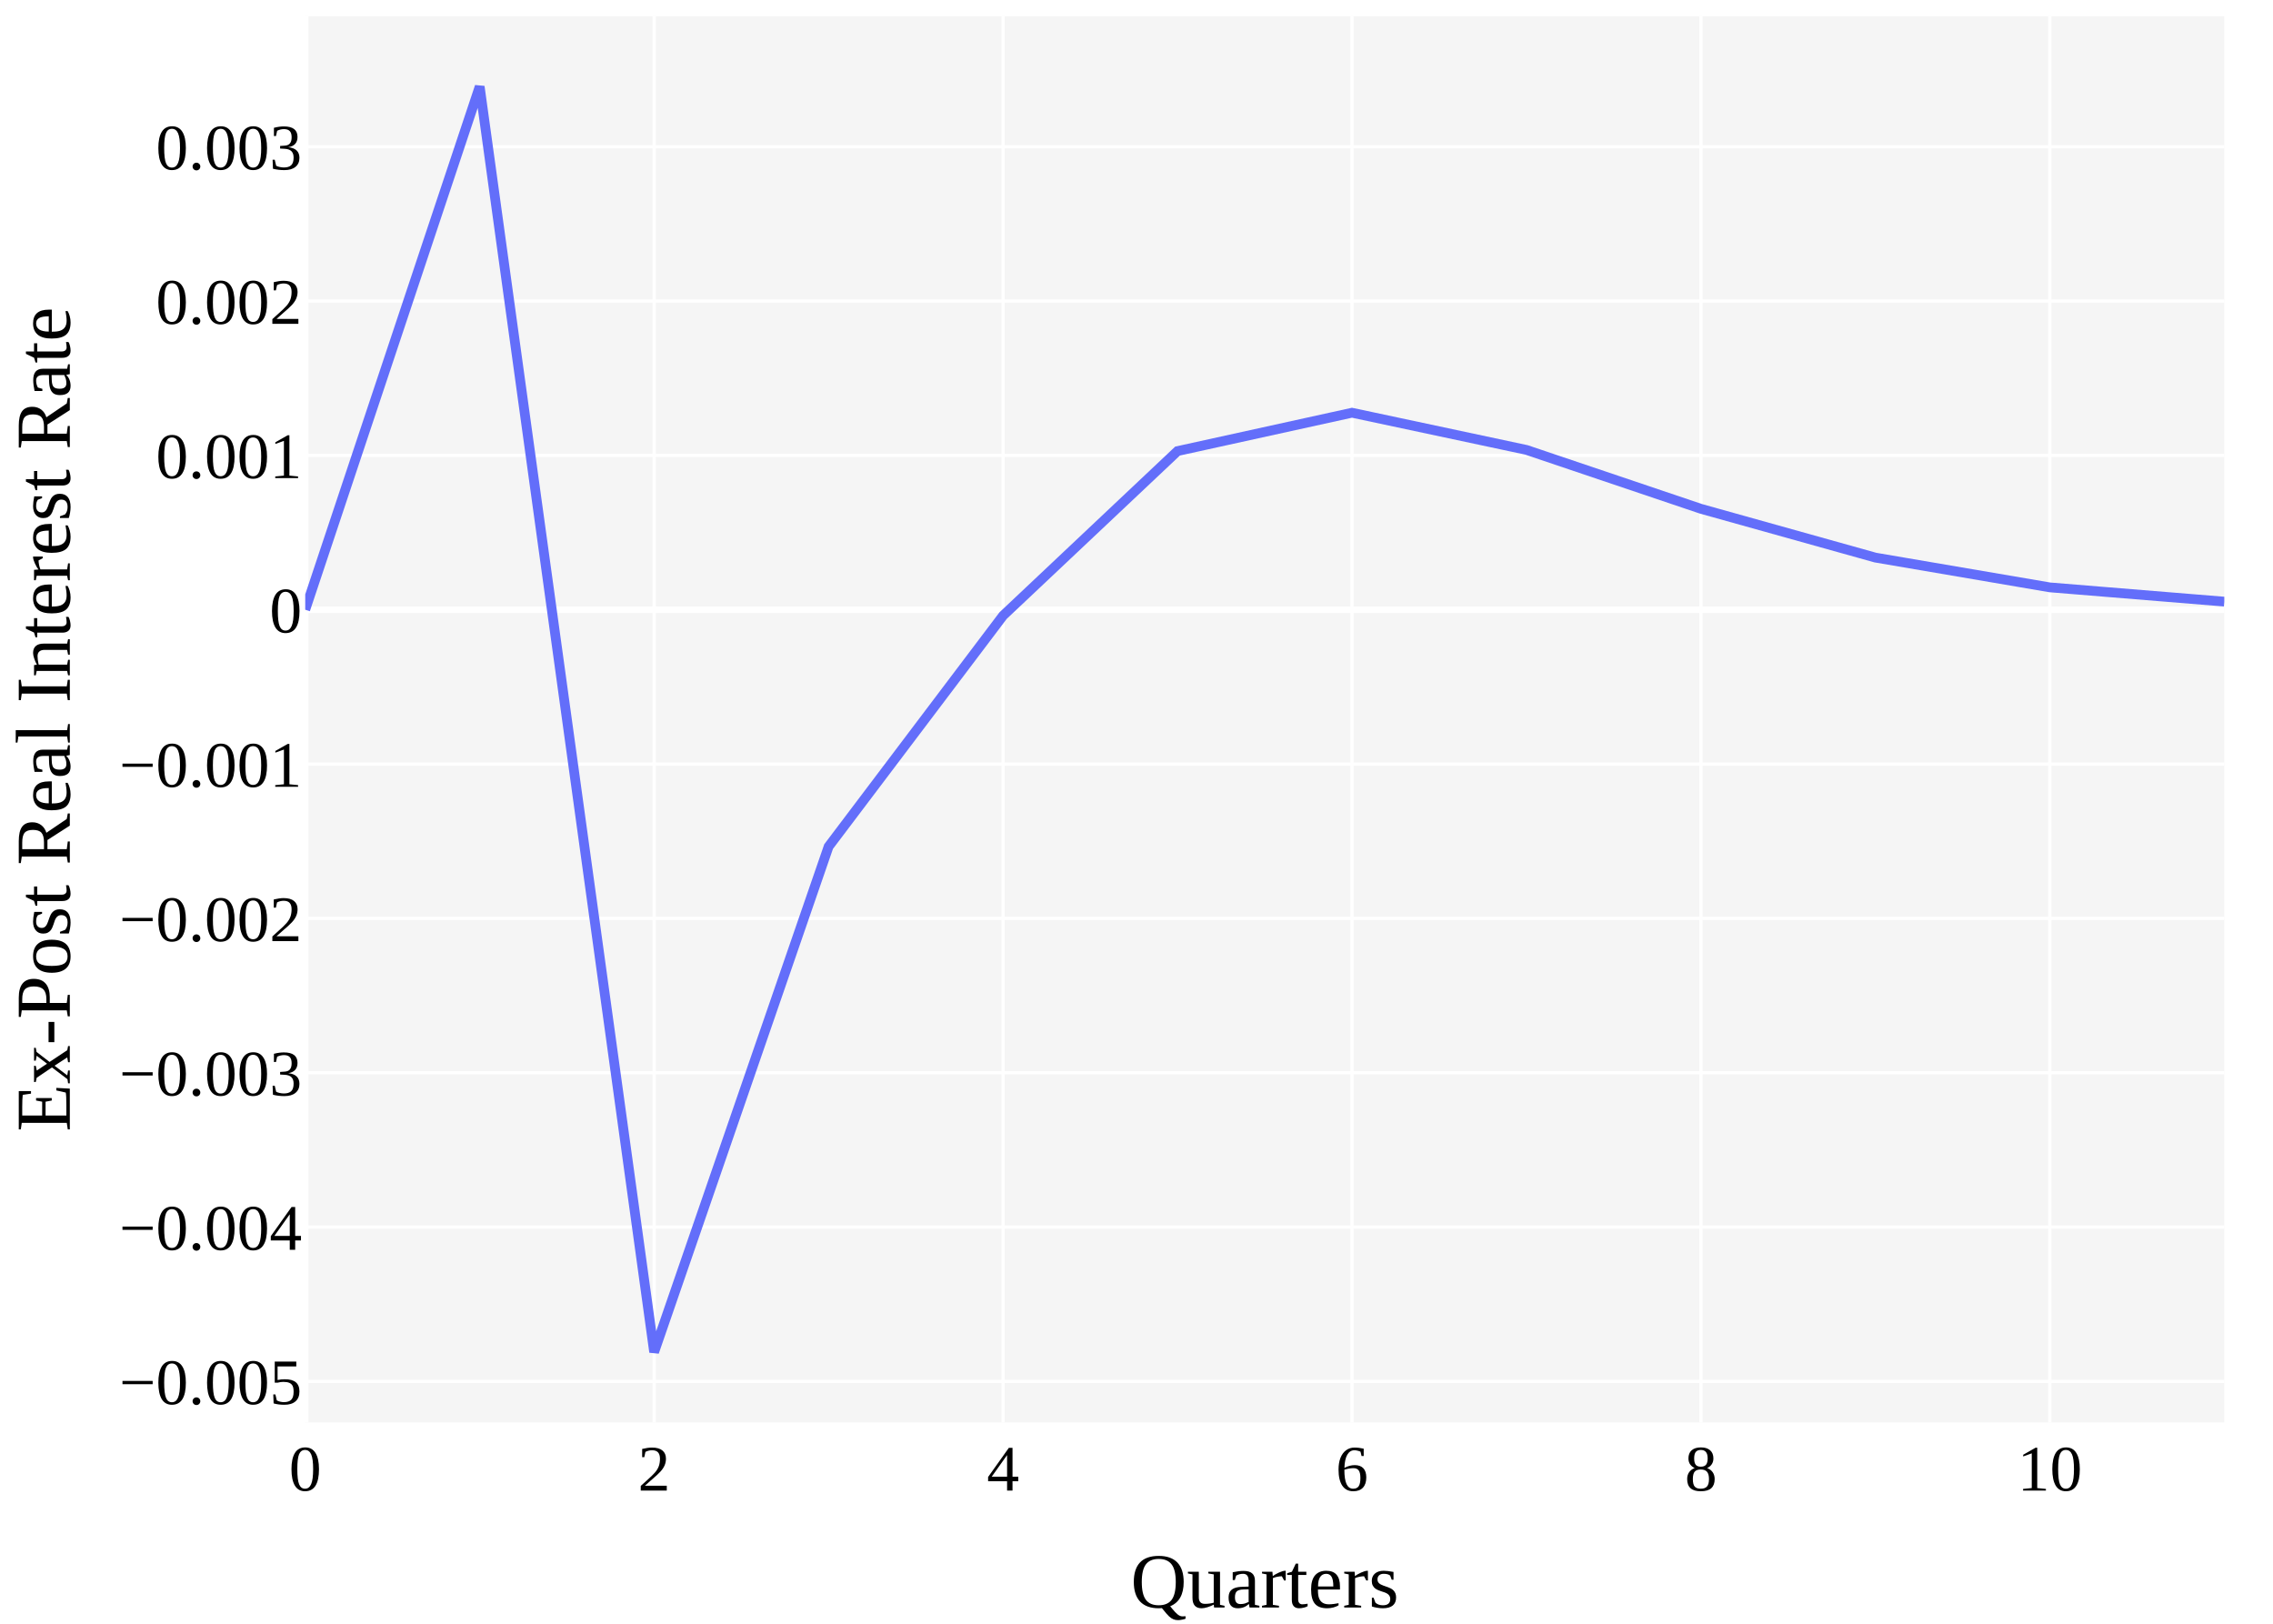
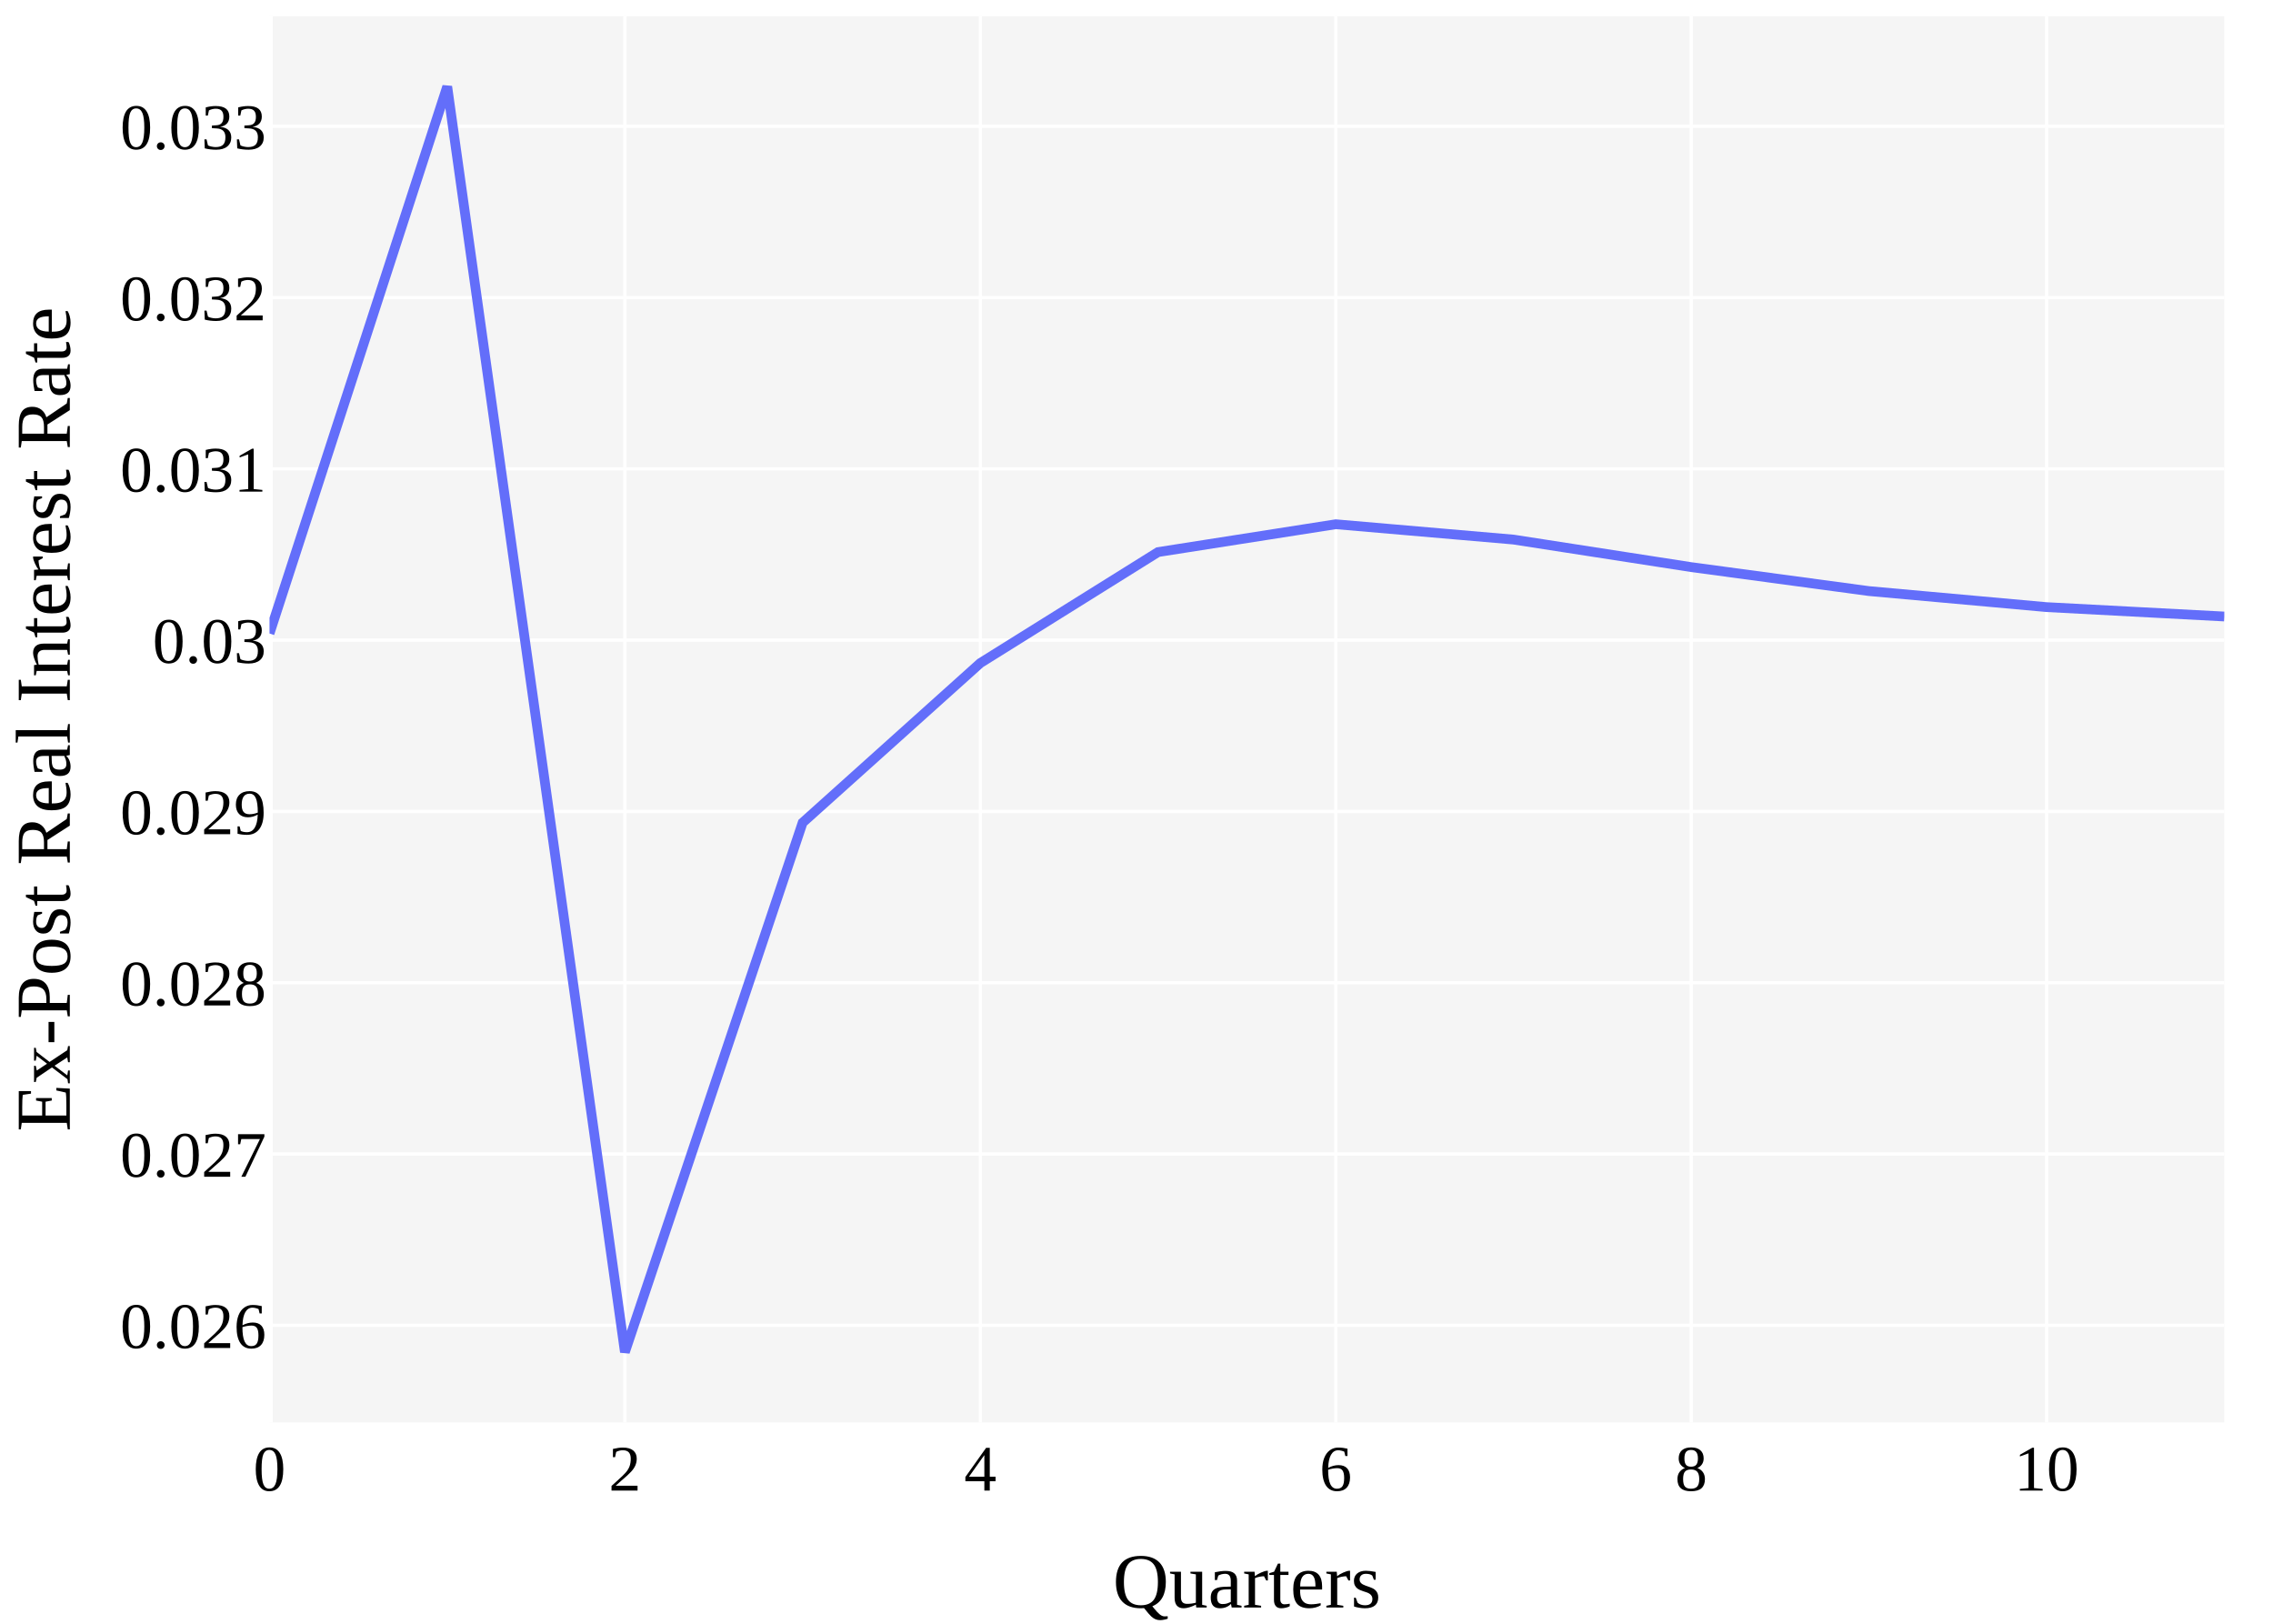
<svg xmlns="http://www.w3.org/2000/svg" class="main-svg" width="700" height="500" style="" viewBox="0 0 700 500">
  <rect x="0" y="0" width="700" height="500" style="fill: rgb(255, 255, 255); fill-opacity: 1;" />
-   <defs id="defs-c81c6a">
+   <defs id="defs-388fef">
    <g class="clips">
-       <clipPath id="clipc81c6axyplot" class="plotclip">
-         <rect width="591" height="433" />
+       <clipPath id="clip388fefxyplot" class="plotclip">
+         <rect width="602" height="433" />
      </clipPath>
-       <clipPath class="axesclip" id="clipc81c6ax">
-         <rect x="94" y="0" width="591" height="500" />
+       <clipPath class="axesclip" id="clip388fefx">
+         <rect x="83" y="0" width="602" height="500" />
      </clipPath>
-       <clipPath class="axesclip" id="clipc81c6ay">
+       <clipPath class="axesclip" id="clip388fefy">
        <rect x="0" y="5" width="700" height="433" />
      </clipPath>
-       <clipPath class="axesclip" id="clipc81c6axy">
-         <rect x="94" y="5" width="591" height="433" />
+       <clipPath class="axesclip" id="clip388fefxy">
+         <rect x="83" y="5" width="602" height="433" />
      </clipPath>
    </g>
    <g class="gradients" />
    <g class="patterns" />
  </defs>
  <g class="bglayer">
-     <rect class="bg" x="94" y="5" width="591" height="433" style="fill: rgb(245, 245, 245); fill-opacity: 1; stroke-width: 0;" />
+     <rect class="bg" x="83" y="5" width="602" height="433" style="fill: rgb(245, 245, 245); fill-opacity: 1; stroke-width: 0;" />
  </g>
  <g class="layer-below">
    <g class="imagelayer" />
    <g class="shapelayer" />
  </g>
  <g class="cartesianlayer">
    <g class="subplot xy">
      <g class="layer-subplot">
        <g class="shapelayer" />
        <g class="imagelayer" />
      </g>
      <g class="minor-gridlayer">
        <g class="x" />
        <g class="y" />
      </g>
      <g class="gridlayer">
        <g class="x">
-           <path class="xgrid crisp" transform="translate(201.45,0)" d="M0,5v433" style="stroke: rgb(255, 255, 255); stroke-opacity: 1; stroke-width: 1px;" />
-           <path class="xgrid crisp" transform="translate(308.91,0)" d="M0,5v433" style="stroke: rgb(255, 255, 255); stroke-opacity: 1; stroke-width: 1px;" />
-           <path class="xgrid crisp" transform="translate(416.36,0)" d="M0,5v433" style="stroke: rgb(255, 255, 255); stroke-opacity: 1; stroke-width: 1px;" />
-           <path class="xgrid crisp" transform="translate(523.82,0)" d="M0,5v433" style="stroke: rgb(255, 255, 255); stroke-opacity: 1; stroke-width: 1px;" />
-           <path class="xgrid crisp" transform="translate(631.27,0)" d="M0,5v433" style="stroke: rgb(255, 255, 255); stroke-opacity: 1; stroke-width: 1px;" />
+           <path class="xgrid crisp" transform="translate(192.45,0)" d="M0,5v433" style="stroke: rgb(255, 255, 255); stroke-opacity: 1; stroke-width: 1px;" />
+           <path class="xgrid crisp" transform="translate(301.91,0)" d="M0,5v433" style="stroke: rgb(255, 255, 255); stroke-opacity: 1; stroke-width: 1px;" />
+           <path class="xgrid crisp" transform="translate(411.36,0)" d="M0,5v433" style="stroke: rgb(255, 255, 255); stroke-opacity: 1; stroke-width: 1px;" />
+           <path class="xgrid crisp" transform="translate(520.82,0)" d="M0,5v433" style="stroke: rgb(255, 255, 255); stroke-opacity: 1; stroke-width: 1px;" />
+           <path class="xgrid crisp" transform="translate(630.27,0)" d="M0,5v433" style="stroke: rgb(255, 255, 255); stroke-opacity: 1; stroke-width: 1px;" />
        </g>
        <g class="y">
-           <path class="ygrid crisp" transform="translate(0,425.37)" d="M94,0h591" style="stroke: rgb(255, 255, 255); stroke-opacity: 1; stroke-width: 1px;" />
-           <path class="ygrid crisp" transform="translate(0,377.85)" d="M94,0h591" style="stroke: rgb(255, 255, 255); stroke-opacity: 1; stroke-width: 1px;" />
-           <path class="ygrid crisp" transform="translate(0,330.32)" d="M94,0h591" style="stroke: rgb(255, 255, 255); stroke-opacity: 1; stroke-width: 1px;" />
-           <path class="ygrid crisp" transform="translate(0,282.8)" d="M94,0h591" style="stroke: rgb(255, 255, 255); stroke-opacity: 1; stroke-width: 1px;" />
-           <path class="ygrid crisp" transform="translate(0,235.28)" d="M94,0h591" style="stroke: rgb(255, 255, 255); stroke-opacity: 1; stroke-width: 1px;" />
-           <path class="ygrid crisp" transform="translate(0,140.23)" d="M94,0h591" style="stroke: rgb(255, 255, 255); stroke-opacity: 1; stroke-width: 1px;" />
-           <path class="ygrid crisp" transform="translate(0,92.71)" d="M94,0h591" style="stroke: rgb(255, 255, 255); stroke-opacity: 1; stroke-width: 1px;" />
-           <path class="ygrid crisp" transform="translate(0,45.18)" d="M94,0h591" style="stroke: rgb(255, 255, 255); stroke-opacity: 1; stroke-width: 1px;" />
+           <path class="ygrid crisp" transform="translate(0,408.09)" d="M83,0h602" style="stroke: rgb(255, 255, 255); stroke-opacity: 1; stroke-width: 1px;" />
+           <path class="ygrid crisp" transform="translate(0,355.35)" d="M83,0h602" style="stroke: rgb(255, 255, 255); stroke-opacity: 1; stroke-width: 1px;" />
+           <path class="ygrid crisp" transform="translate(0,302.61)" d="M83,0h602" style="stroke: rgb(255, 255, 255); stroke-opacity: 1; stroke-width: 1px;" />
+           <path class="ygrid crisp" transform="translate(0,249.87)" d="M83,0h602" style="stroke: rgb(255, 255, 255); stroke-opacity: 1; stroke-width: 1px;" />
+           <path class="ygrid crisp" transform="translate(0,197.12)" d="M83,0h602" style="stroke: rgb(255, 255, 255); stroke-opacity: 1; stroke-width: 1px;" />
+           <path class="ygrid crisp" transform="translate(0,144.38)" d="M83,0h602" style="stroke: rgb(255, 255, 255); stroke-opacity: 1; stroke-width: 1px;" />
+           <path class="ygrid crisp" transform="translate(0,91.64)" d="M83,0h602" style="stroke: rgb(255, 255, 255); stroke-opacity: 1; stroke-width: 1px;" />
+           <path class="ygrid crisp" transform="translate(0,38.9)" d="M83,0h602" style="stroke: rgb(255, 255, 255); stroke-opacity: 1; stroke-width: 1px;" />
        </g>
      </g>
      <g class="zerolinelayer">
-         <path class="xzl zl crisp" transform="translate(94,0)" d="M0,5v433" style="stroke: rgb(255, 255, 255); stroke-opacity: 1; stroke-width: 2px;" />
-         <path class="yzl zl crisp" transform="translate(0,187.75)" d="M94,0h591" style="stroke: rgb(255, 255, 255); stroke-opacity: 1; stroke-width: 2px;" />
+         <path class="xzl zl crisp" transform="translate(83,0)" d="M0,5v433" style="stroke: rgb(255, 255, 255); stroke-opacity: 1; stroke-width: 2px;" />
      </g>
      <path class="xlines-below" />
      <path class="ylines-below" />
      <g class="overlines-below" />
      <g class="xaxislayer-below" />
      <g class="yaxislayer-below" />
      <g class="overaxes-below" />
-       <g class="plot" transform="translate(94,5)" clip-path="url(#clipc81c6axyplot)">
+       <g class="plot" transform="translate(83,5)" clip-path="url(#clip388fefxyplot)">
        <g class="scatterlayer mlayer">
-           <g class="trace scatter trace26430b" style="stroke-miterlimit: 2; opacity: 1;">
+           <g class="trace scatter trace0a1f8d" style="stroke-miterlimit: 2; opacity: 1;">
            <g class="fills" />
            <g class="errorbars" />
            <g class="lines">
-               <path class="js-line" d="M0,182.75L53.73,21.65L107.45,411.35L161.18,255.68L214.91,184.57L268.64,133.9L322.36,122.09L376.09,133.54L429.82,151.68L483.55,166.7L537.27,175.87L591,180.26" style="vector-effect: non-scaling-stroke; fill: none; stroke: rgb(99, 110, 250); stroke-opacity: 1; stroke-width: 3px; opacity: 1;" />
+               <path class="js-line" d="M0,190.08L54.73,21.65L109.45,411.35L164.18,248.32L218.91,199.17L273.64,165L328.36,156.43L383.09,161.15L437.82,169.63L492.55,177.01L547.27,181.95L602,184.84" style="vector-effect: non-scaling-stroke; fill: none; stroke: rgb(99, 110, 250); stroke-opacity: 1; stroke-width: 3px; opacity: 1;" />
            </g>
            <g class="points" />
            <g class="text" />
          </g>
        </g>
      </g>
      <g class="overplot" />
      <path class="xlines-above crisp" d="M0,0" style="fill: none;" />
      <path class="ylines-above crisp" d="M0,0" style="fill: none;" />
      <g class="overlines-above" />
      <g class="xaxislayer-above">
        <g class="xtick">
-           <text text-anchor="middle" x="0" y="459" transform="translate(94,0)" style="font-family: 'Times New Roman'; font-size: 20px; fill: rgb(0, 0, 0); fill-opacity: 1; white-space: pre; opacity: 1;">0</text>
+           <text text-anchor="middle" x="0" y="459" transform="translate(83,0)" style="font-family: 'Times New Roman'; font-size: 20px; fill: rgb(0, 0, 0); fill-opacity: 1; white-space: pre; opacity: 1;">0</text>
        </g>
        <g class="xtick">
-           <text text-anchor="middle" x="0" y="459" style="font-family: 'Times New Roman'; font-size: 20px; fill: rgb(0, 0, 0); fill-opacity: 1; white-space: pre; opacity: 1;" transform="translate(201.45,0)">2</text>
+           <text text-anchor="middle" x="0" y="459" style="font-family: 'Times New Roman'; font-size: 20px; fill: rgb(0, 0, 0); fill-opacity: 1; white-space: pre; opacity: 1;" transform="translate(192.45,0)">2</text>
        </g>
        <g class="xtick">
-           <text text-anchor="middle" x="0" y="459" style="font-family: 'Times New Roman'; font-size: 20px; fill: rgb(0, 0, 0); fill-opacity: 1; white-space: pre; opacity: 1;" transform="translate(308.91,0)">4</text>
+           <text text-anchor="middle" x="0" y="459" style="font-family: 'Times New Roman'; font-size: 20px; fill: rgb(0, 0, 0); fill-opacity: 1; white-space: pre; opacity: 1;" transform="translate(301.91,0)">4</text>
        </g>
        <g class="xtick">
-           <text text-anchor="middle" x="0" y="459" style="font-family: 'Times New Roman'; font-size: 20px; fill: rgb(0, 0, 0); fill-opacity: 1; white-space: pre; opacity: 1;" transform="translate(416.36,0)">6</text>
+           <text text-anchor="middle" x="0" y="459" style="font-family: 'Times New Roman'; font-size: 20px; fill: rgb(0, 0, 0); fill-opacity: 1; white-space: pre; opacity: 1;" transform="translate(411.36,0)">6</text>
        </g>
        <g class="xtick">
-           <text text-anchor="middle" x="0" y="459" style="font-family: 'Times New Roman'; font-size: 20px; fill: rgb(0, 0, 0); fill-opacity: 1; white-space: pre; opacity: 1;" transform="translate(523.82,0)">8</text>
+           <text text-anchor="middle" x="0" y="459" style="font-family: 'Times New Roman'; font-size: 20px; fill: rgb(0, 0, 0); fill-opacity: 1; white-space: pre; opacity: 1;" transform="translate(520.82,0)">8</text>
        </g>
        <g class="xtick">
-           <text text-anchor="middle" x="0" y="459" style="font-family: 'Times New Roman'; font-size: 20px; fill: rgb(0, 0, 0); fill-opacity: 1; white-space: pre; opacity: 1;" transform="translate(631.27,0)">10</text>
+           <text text-anchor="middle" x="0" y="459" style="font-family: 'Times New Roman'; font-size: 20px; fill: rgb(0, 0, 0); fill-opacity: 1; white-space: pre; opacity: 1;" transform="translate(630.27,0)">10</text>
        </g>
      </g>
      <g class="yaxislayer-above">
        <g class="ytick">
-           <text text-anchor="end" x="93" y="7" transform="translate(0,425.37)" style="font-family: 'Times New Roman'; font-size: 20px; fill: rgb(0, 0, 0); fill-opacity: 1; white-space: pre; opacity: 1;">−0.005</text>
+           <text text-anchor="end" x="82" y="7" transform="translate(0,408.09)" style="font-family: 'Times New Roman'; font-size: 20px; fill: rgb(0, 0, 0); fill-opacity: 1; white-space: pre; opacity: 1;">0.026</text>
        </g>
        <g class="ytick">
-           <text text-anchor="end" x="93" y="7" style="font-family: 'Times New Roman'; font-size: 20px; fill: rgb(0, 0, 0); fill-opacity: 1; white-space: pre; opacity: 1;" transform="translate(0,377.85)">−0.004</text>
+           <text text-anchor="end" x="82" y="7" style="font-family: 'Times New Roman'; font-size: 20px; fill: rgb(0, 0, 0); fill-opacity: 1; white-space: pre; opacity: 1;" transform="translate(0,355.35)">0.027</text>
        </g>
        <g class="ytick">
-           <text text-anchor="end" x="93" y="7" style="font-family: 'Times New Roman'; font-size: 20px; fill: rgb(0, 0, 0); fill-opacity: 1; white-space: pre; opacity: 1;" transform="translate(0,330.32)">−0.003</text>
+           <text text-anchor="end" x="82" y="7" style="font-family: 'Times New Roman'; font-size: 20px; fill: rgb(0, 0, 0); fill-opacity: 1; white-space: pre; opacity: 1;" transform="translate(0,302.61)">0.028</text>
        </g>
        <g class="ytick">
-           <text text-anchor="end" x="93" y="7" style="font-family: 'Times New Roman'; font-size: 20px; fill: rgb(0, 0, 0); fill-opacity: 1; white-space: pre; opacity: 1;" transform="translate(0,282.8)">−0.002</text>
+           <text text-anchor="end" x="82" y="7" style="font-family: 'Times New Roman'; font-size: 20px; fill: rgb(0, 0, 0); fill-opacity: 1; white-space: pre; opacity: 1;" transform="translate(0,249.87)">0.029</text>
        </g>
        <g class="ytick">
-           <text text-anchor="end" x="93" y="7" style="font-family: 'Times New Roman'; font-size: 20px; fill: rgb(0, 0, 0); fill-opacity: 1; white-space: pre; opacity: 1;" transform="translate(0,235.28)">−0.001</text>
+           <text text-anchor="end" x="82" y="7" style="font-family: 'Times New Roman'; font-size: 20px; fill: rgb(0, 0, 0); fill-opacity: 1; white-space: pre; opacity: 1;" transform="translate(0,197.12)">0.03</text>
        </g>
        <g class="ytick">
-           <text text-anchor="end" x="93" y="7" style="font-family: 'Times New Roman'; font-size: 20px; fill: rgb(0, 0, 0); fill-opacity: 1; white-space: pre; opacity: 1;" transform="translate(0,187.75)">0</text>
+           <text text-anchor="end" x="82" y="7" style="font-family: 'Times New Roman'; font-size: 20px; fill: rgb(0, 0, 0); fill-opacity: 1; white-space: pre; opacity: 1;" transform="translate(0,144.38)">0.031</text>
        </g>
        <g class="ytick">
-           <text text-anchor="end" x="93" y="7" style="font-family: 'Times New Roman'; font-size: 20px; fill: rgb(0, 0, 0); fill-opacity: 1; white-space: pre; opacity: 1;" transform="translate(0,140.23)">0.001</text>
+           <text text-anchor="end" x="82" y="7" style="font-family: 'Times New Roman'; font-size: 20px; fill: rgb(0, 0, 0); fill-opacity: 1; white-space: pre; opacity: 1;" transform="translate(0,91.64)">0.032</text>
        </g>
        <g class="ytick">
-           <text text-anchor="end" x="93" y="7" style="font-family: 'Times New Roman'; font-size: 20px; fill: rgb(0, 0, 0); fill-opacity: 1; white-space: pre; opacity: 1;" transform="translate(0,92.71)">0.002</text>
-         </g>
-         <g class="ytick">
-           <text text-anchor="end" x="93" y="7" style="font-family: 'Times New Roman'; font-size: 20px; fill: rgb(0, 0, 0); fill-opacity: 1; white-space: pre; opacity: 1;" transform="translate(0,45.18)">0.003</text>
+           <text text-anchor="end" x="82" y="7" style="font-family: 'Times New Roman'; font-size: 20px; fill: rgb(0, 0, 0); fill-opacity: 1; white-space: pre; opacity: 1;" transform="translate(0,38.9)">0.033</text>
        </g>
      </g>
      <g class="overaxes-above" />
    </g>
  </g>
  <g class="polarlayer" />
  <g class="smithlayer" />
  <g class="ternarylayer" />
  <g class="geolayer" />
  <g class="funnelarealayer" />
  <g class="pielayer" />
  <g class="iciclelayer" />
  <g class="treemaplayer" />
  <g class="sunburstlayer" />
  <g class="glimages" />
-   <defs id="topdefs-c81c6a">
+   <defs id="topdefs-388fef">
    <g class="clips" />
  </defs>
  <g class="layer-above">
    <g class="imagelayer" />
    <g class="shapelayer" />
  </g>
  <g class="infolayer">
    <g class="g-gtitle" />
    <g class="g-xtitle" transform="translate(0,-0.3)">
-       <text class="xtitle" x="389.5" y="495.3" text-anchor="middle" style="font-family: 'Times New Roman'; font-size: 24px; fill: rgb(0, 0, 0); opacity: 1; font-weight: normal; white-space: pre;">Quarters</text>
+       <text class="xtitle" x="384" y="495.3" text-anchor="middle" style="font-family: 'Times New Roman'; font-size: 24px; fill: rgb(0, 0, 0); opacity: 1; font-weight: normal; white-space: pre;">Quarters</text>
    </g>
-     <g class="g-ytitle" transform="translate(16.58105,0)">
-       <text class="ytitle" transform="rotate(-90,4.91875,221.5)" x="4.919" y="221.5" text-anchor="middle" style="font-family: 'Times New Roman'; font-size: 24px; fill: rgb(0, 0, 0); opacity: 1; font-weight: normal; white-space: pre;">Ex-Post Real Interest Rate</text>
+     <g class="g-ytitle" transform="translate(16.2998,0)">
+       <text class="ytitle" transform="rotate(-90,5.2,221.5)" x="5.2" y="221.5" text-anchor="middle" style="font-family: 'Times New Roman'; font-size: 24px; fill: rgb(0, 0, 0); opacity: 1; font-weight: normal; white-space: pre;">Ex-Post Real Interest Rate</text>
    </g>
  </g>
</svg>
